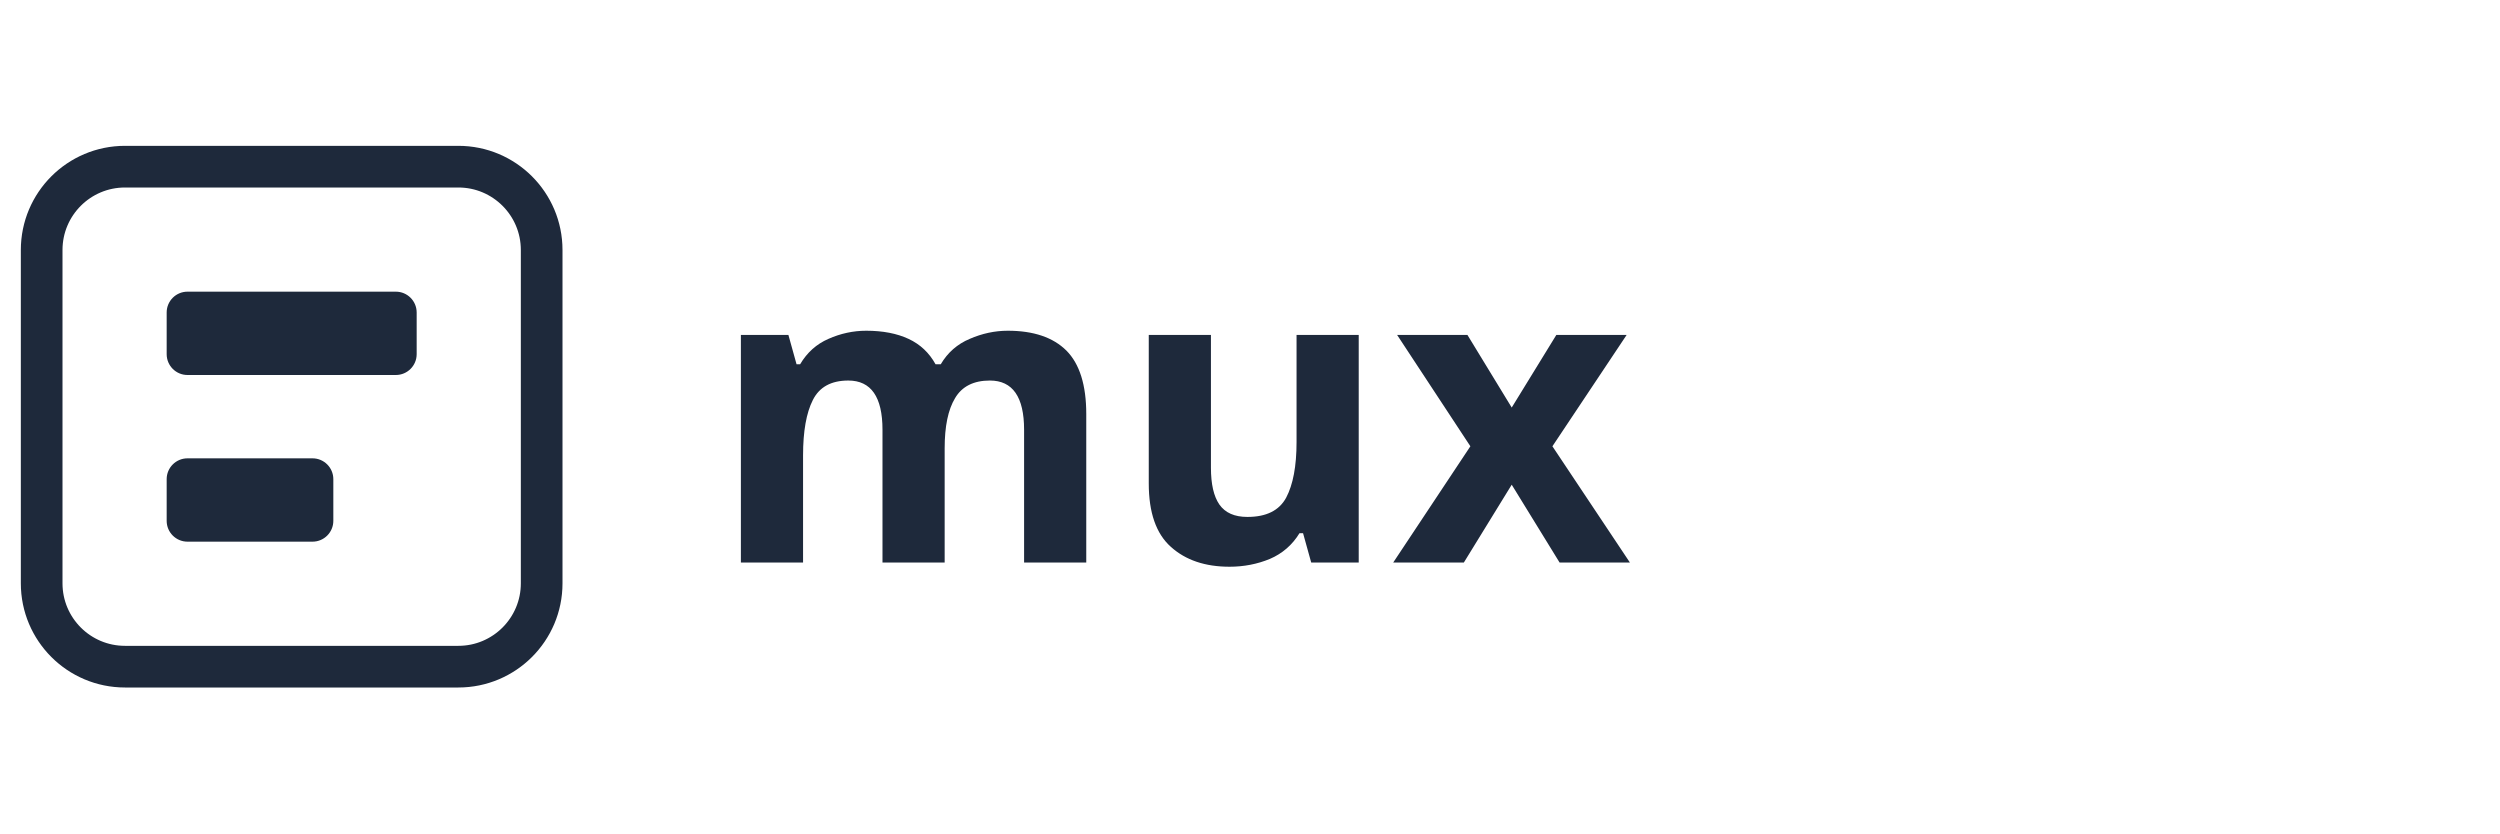
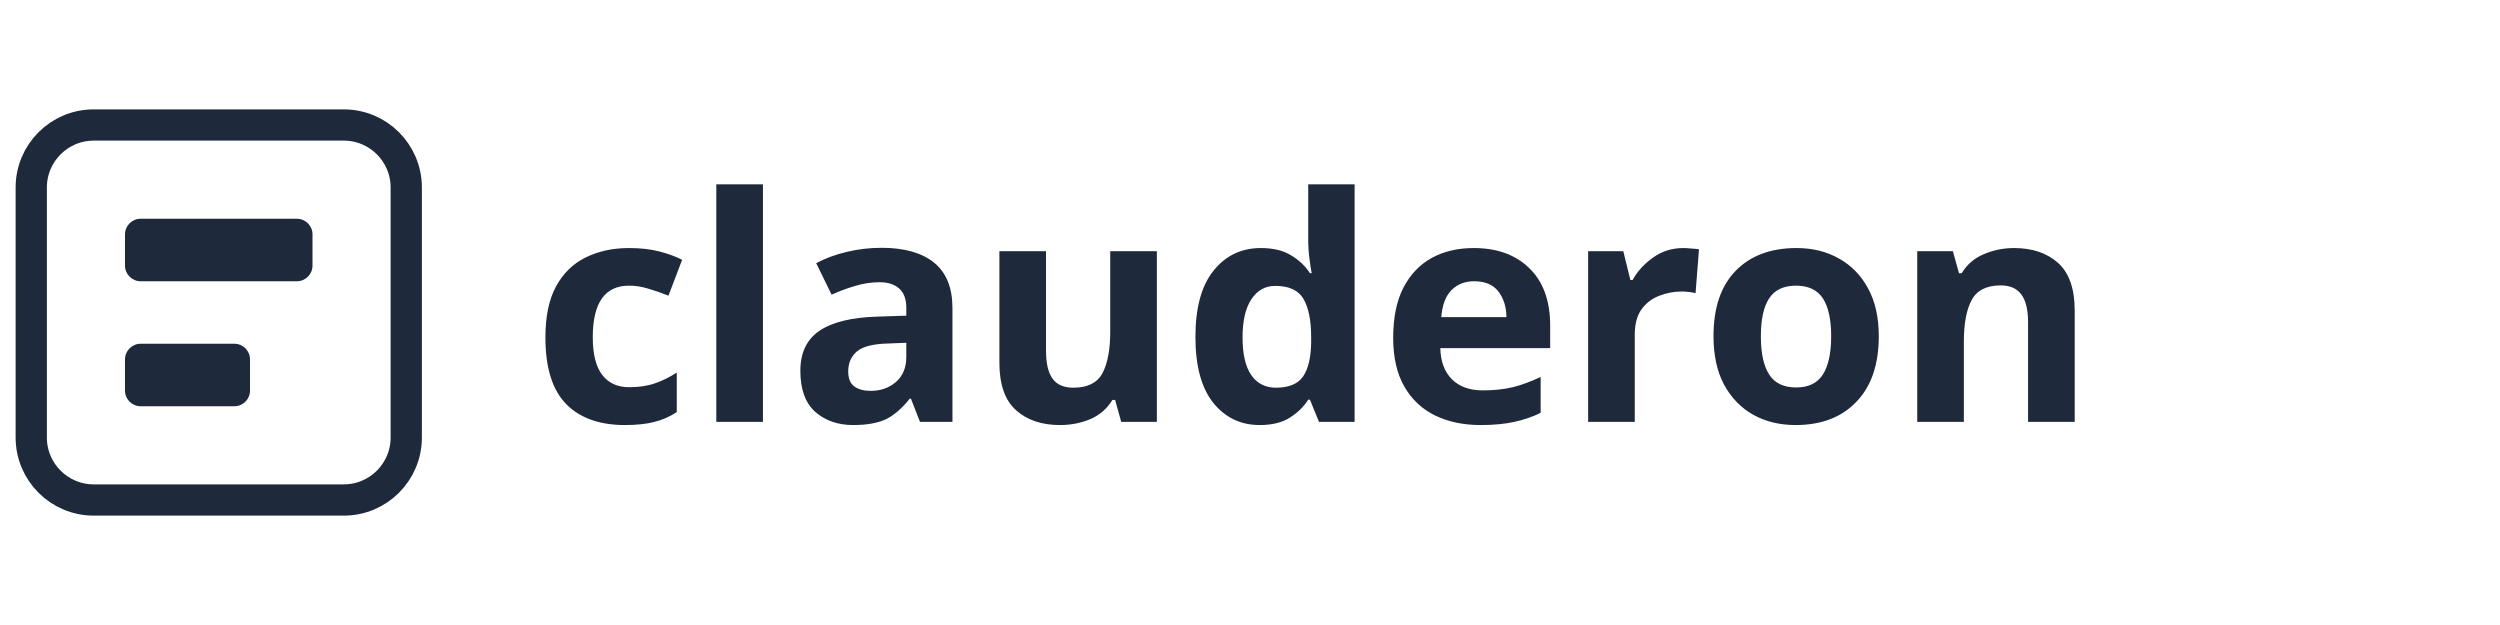
- <svg xmlns="http://www.w3.org/2000/svg" viewBox="0 0 120 40" fill="none">
+ <svg xmlns="http://www.w3.org/2000/svg" viewBox="0 0 160 40" fill="none">
  <rect x="2" y="8" width="24" height="24" rx="4" stroke="#1e293b" stroke-width="2" />
  <rect x="8" y="14" width="12" height="4" rx="1" fill="#1e293b" />
  <rect x="8" y="22" width="8" height="4" rx="1" fill="#1e293b" />
-   <text x="34" y="27" font-family="system-ui, sans-serif" font-size="20" font-weight="600" fill="#1e293b">mux</text>
+   <text x="34" y="27" font-family="system-ui, sans-serif" font-size="20" font-weight="600" fill="#1e293b">clauderon</text>
</svg>
